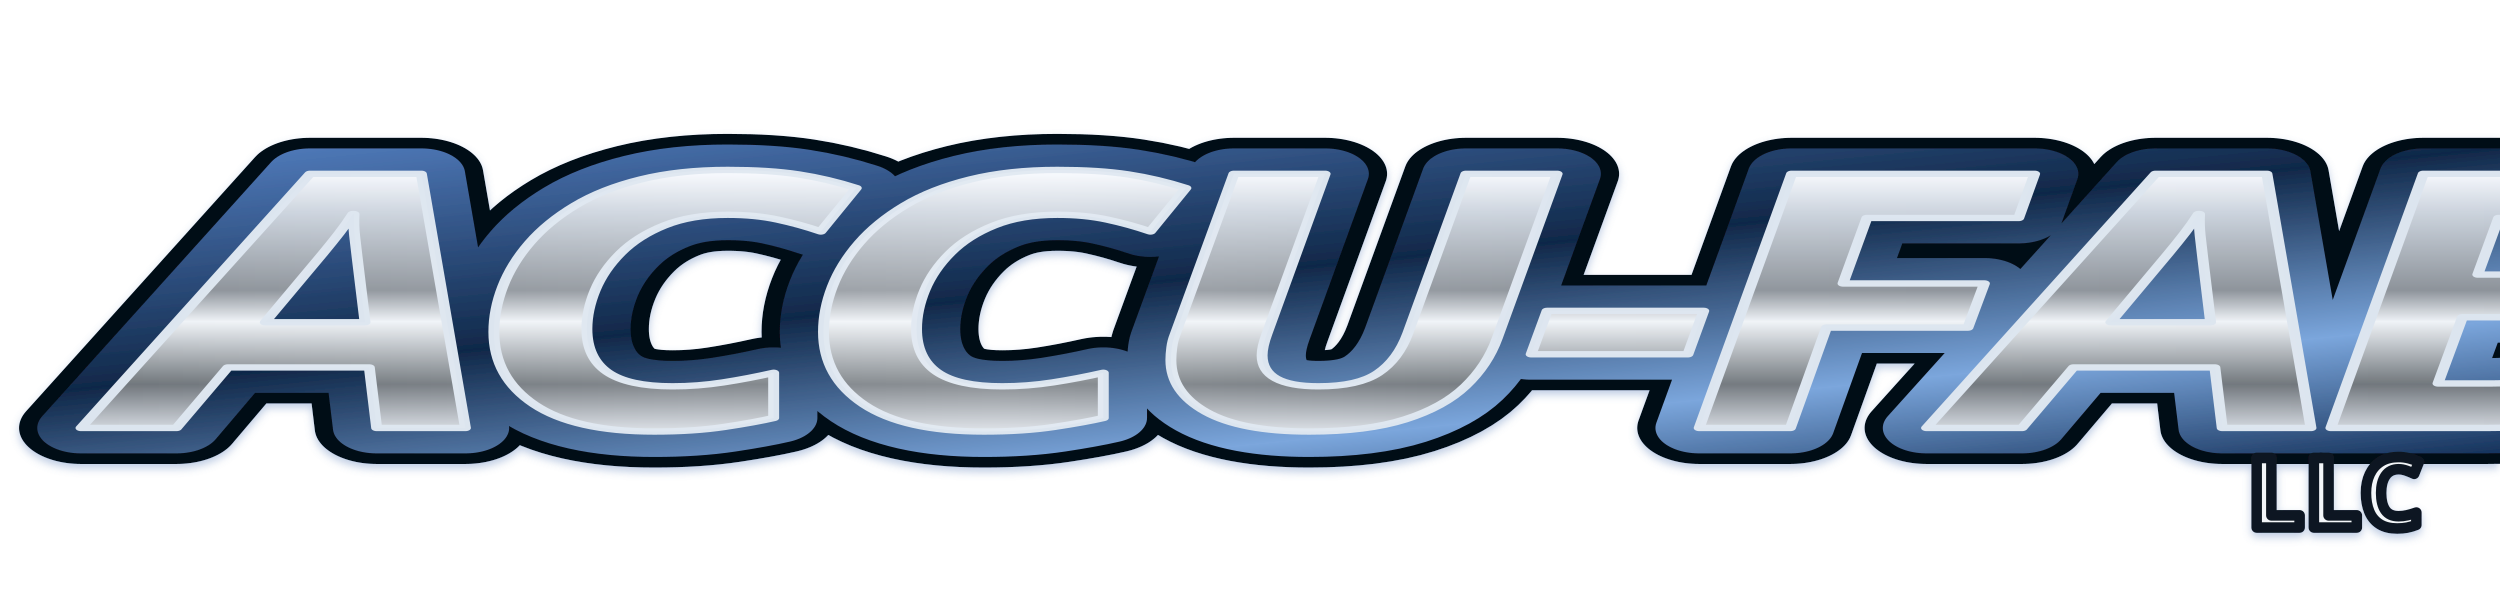
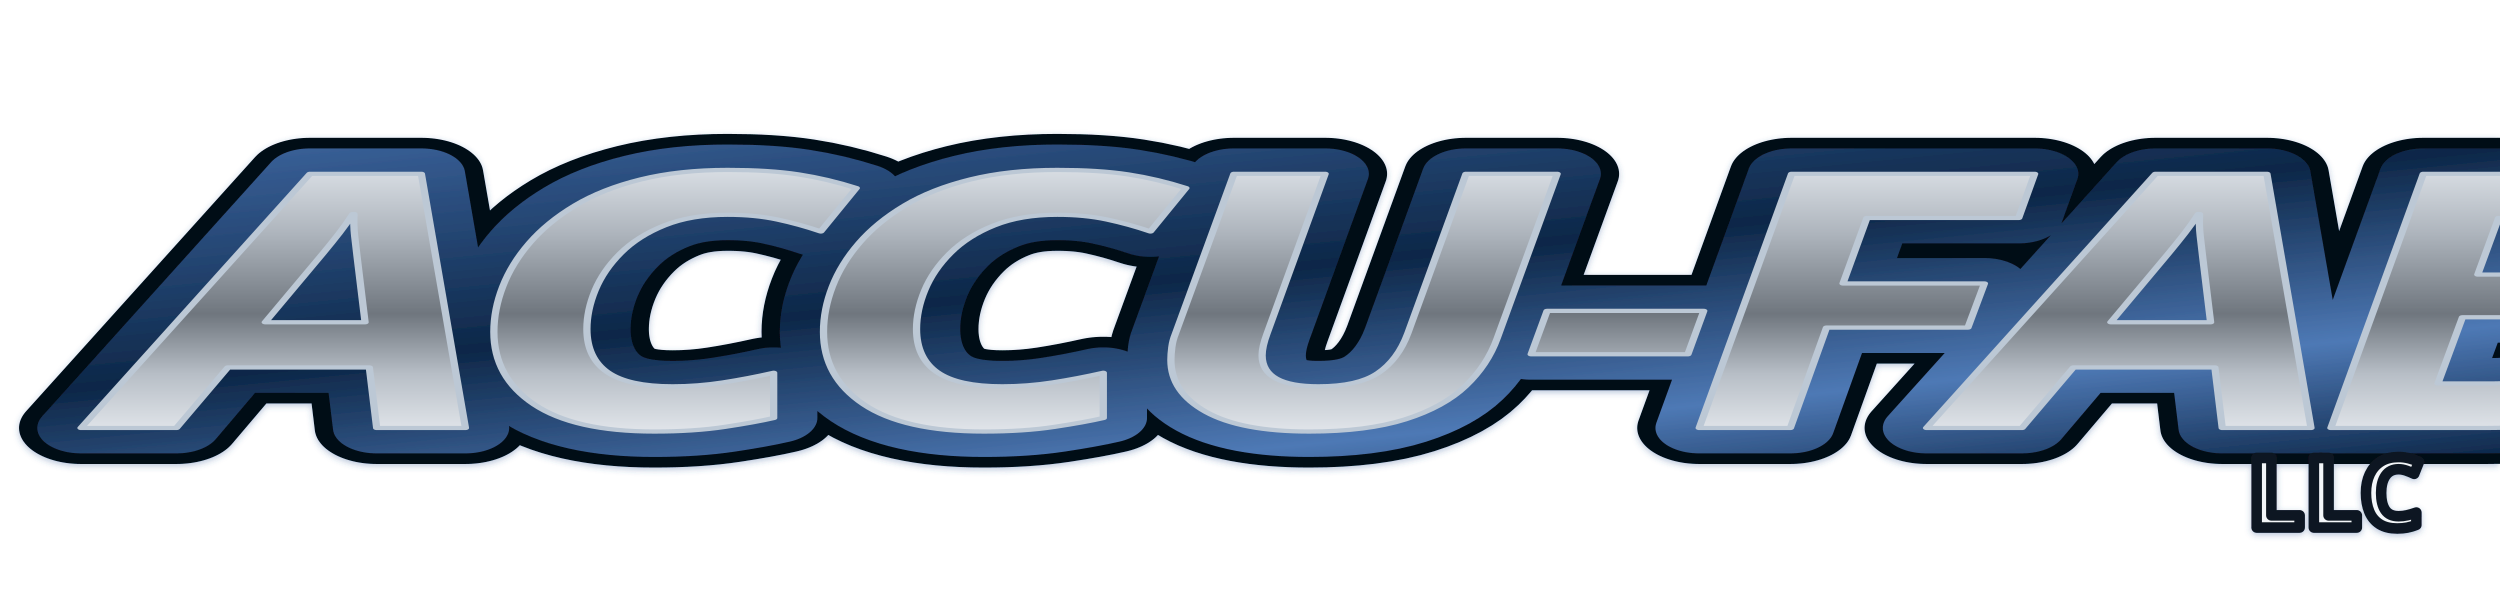
<svg xmlns="http://www.w3.org/2000/svg" viewBox="0 0 1180 280" role="img" aria-labelledby="title">
  <defs>
    <linearGradient id="silver" x1="0" x2="0" y1="0" y2="1">
-       <stop offset="0" stop-color="#f9fbff" />
-       <stop offset="0.16" stop-color="#cbd3dd" />
-       <stop offset="0.46" stop-color="#8c9299" />
-       <stop offset="0.58" stop-color="#eff3f7" />
-       <stop offset="0.82" stop-color="#6f757b" />
-       <stop offset="1" stop-color="#d9dee5" />
+       <stop offset="0" stop-color="#d8dde3" />
+       <stop offset="0.24" stop-color="#aeb5bd" />
+       <stop offset="0.55" stop-color="#6f767e" />
+       <stop offset="0.78" stop-color="#b7bec6" />
+       <stop offset="1" stop-color="#e1e5ea" />
    </linearGradient>
    <linearGradient id="blueBevel" x1="0" x2="1" y1="0" y2="1">
-       <stop offset="0" stop-color="#4e78b7" />
-       <stop offset="0.42" stop-color="#102849" />
-       <stop offset="0.75" stop-color="#7ba6dc" />
-       <stop offset="1" stop-color="#18355e" />
-     </linearGradient>
-     <linearGradient id="shine" x1="0" x2="1" y1="0" y2="0">
-       <stop offset="0" stop-color="#ffffff" stop-opacity="0" />
-       <stop offset="0.35" stop-color="#ffffff" stop-opacity="0.45" />
-       <stop offset="0.55" stop-color="#ffffff" stop-opacity="0.12" />
-       <stop offset="1" stop-color="#ffffff" stop-opacity="0" />
+       <stop offset="0" stop-color="#385f96" />
+       <stop offset="0.42" stop-color="#0d2748" />
+       <stop offset="0.76" stop-color="#4e79b5" />
+       <stop offset="1" stop-color="#102b4e" />
    </linearGradient>
    <filter id="softShadow" x="-8%" y="-18%" width="116%" height="140%">
-       <feDropShadow dx="0" dy="12" stdDeviation="7" flood-color="#02060b" flood-opacity="0.72" />
-       <feDropShadow dx="0" dy="2" stdDeviation="2" flood-color="#6f8fc2" flood-opacity="0.45" />
+       <feDropShadow dx="0" dy="9" stdDeviation="5" flood-color="#02060b" flood-opacity="0.68" />
+       <feDropShadow dx="0" dy="1" stdDeviation="1.5" flood-color="#315d95" flood-opacity="0.35" />
    </filter>
    <style>
      .word {
        font-family: Impact, Haettenschweiler, "Arial Black", sans-serif;
        font-size: 168px;
        font-style: italic;
        font-weight: 900;
        letter-spacing: -9px;
      }
      .llc {
        font-family: Impact, Haettenschweiler, "Arial Black", sans-serif;
        font-size: 46px;
        font-weight: 900;
        letter-spacing: 1px;
      }
    </style>
  </defs>
  <g filter="url(#softShadow)" transform="translate(16 24)">
    <text class="word" x="23" y="178" transform="scale(1.72 1)" fill="none" stroke="#050b14" stroke-linejoin="round" stroke-width="34">
      ACCU-FAB
    </text>
    <text class="word" x="23" y="178" transform="scale(1.72 1)" fill="none" stroke="url(#blueBevel)" stroke-linejoin="round" stroke-width="24">
      ACCU-FAB
    </text>
-     <text class="word" x="23" y="178" transform="scale(1.72 1)" fill="url(#silver)" stroke="#dce5ef" stroke-linejoin="round" stroke-width="3">
-       ACCU-FAB
-     </text>
-     <text class="word" x="23" y="178" transform="scale(1.72 1)" fill="url(#shine)" opacity="0.42">
+     <text class="word" x="23" y="178" transform="scale(1.72 1)" fill="url(#silver)" stroke="#bcc8d5" stroke-linejoin="round" stroke-width="2">
      ACCU-FAB
    </text>
    <text class="llc" x="1045" y="225" fill="#f3f6f9" stroke="#101923" stroke-linejoin="round" stroke-width="5">
      LLC
    </text>
  </g>
</svg>
